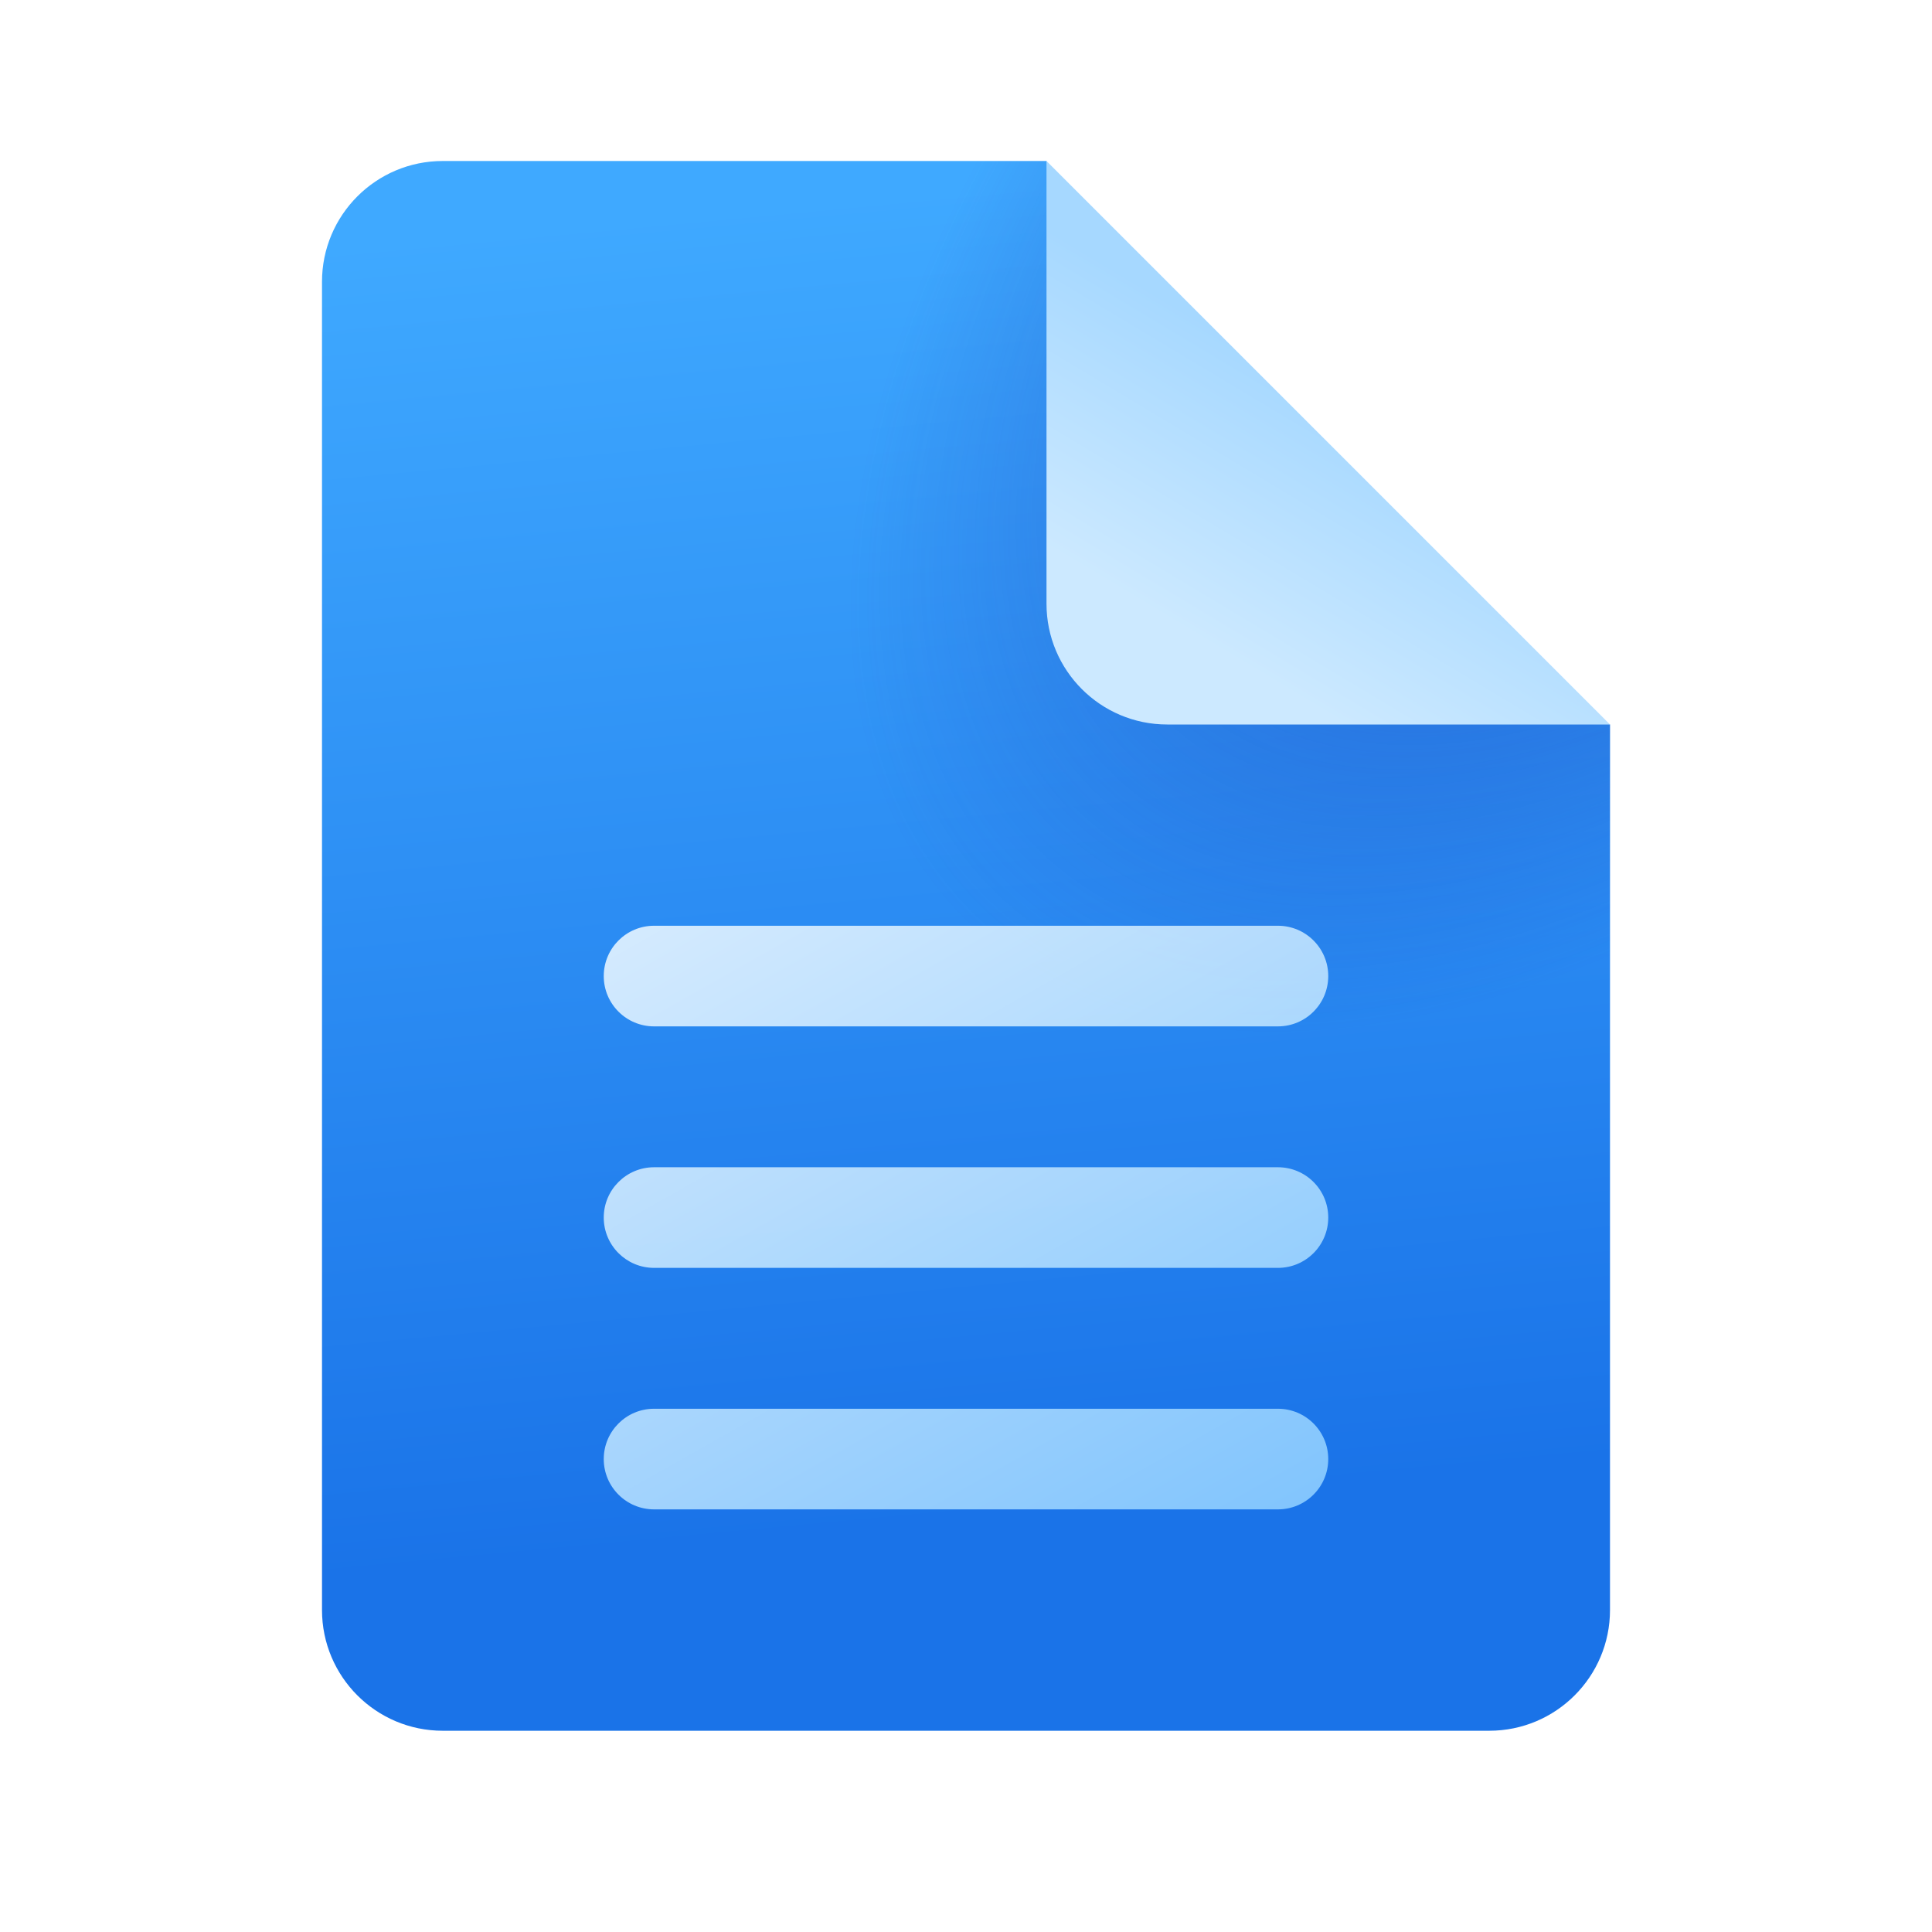
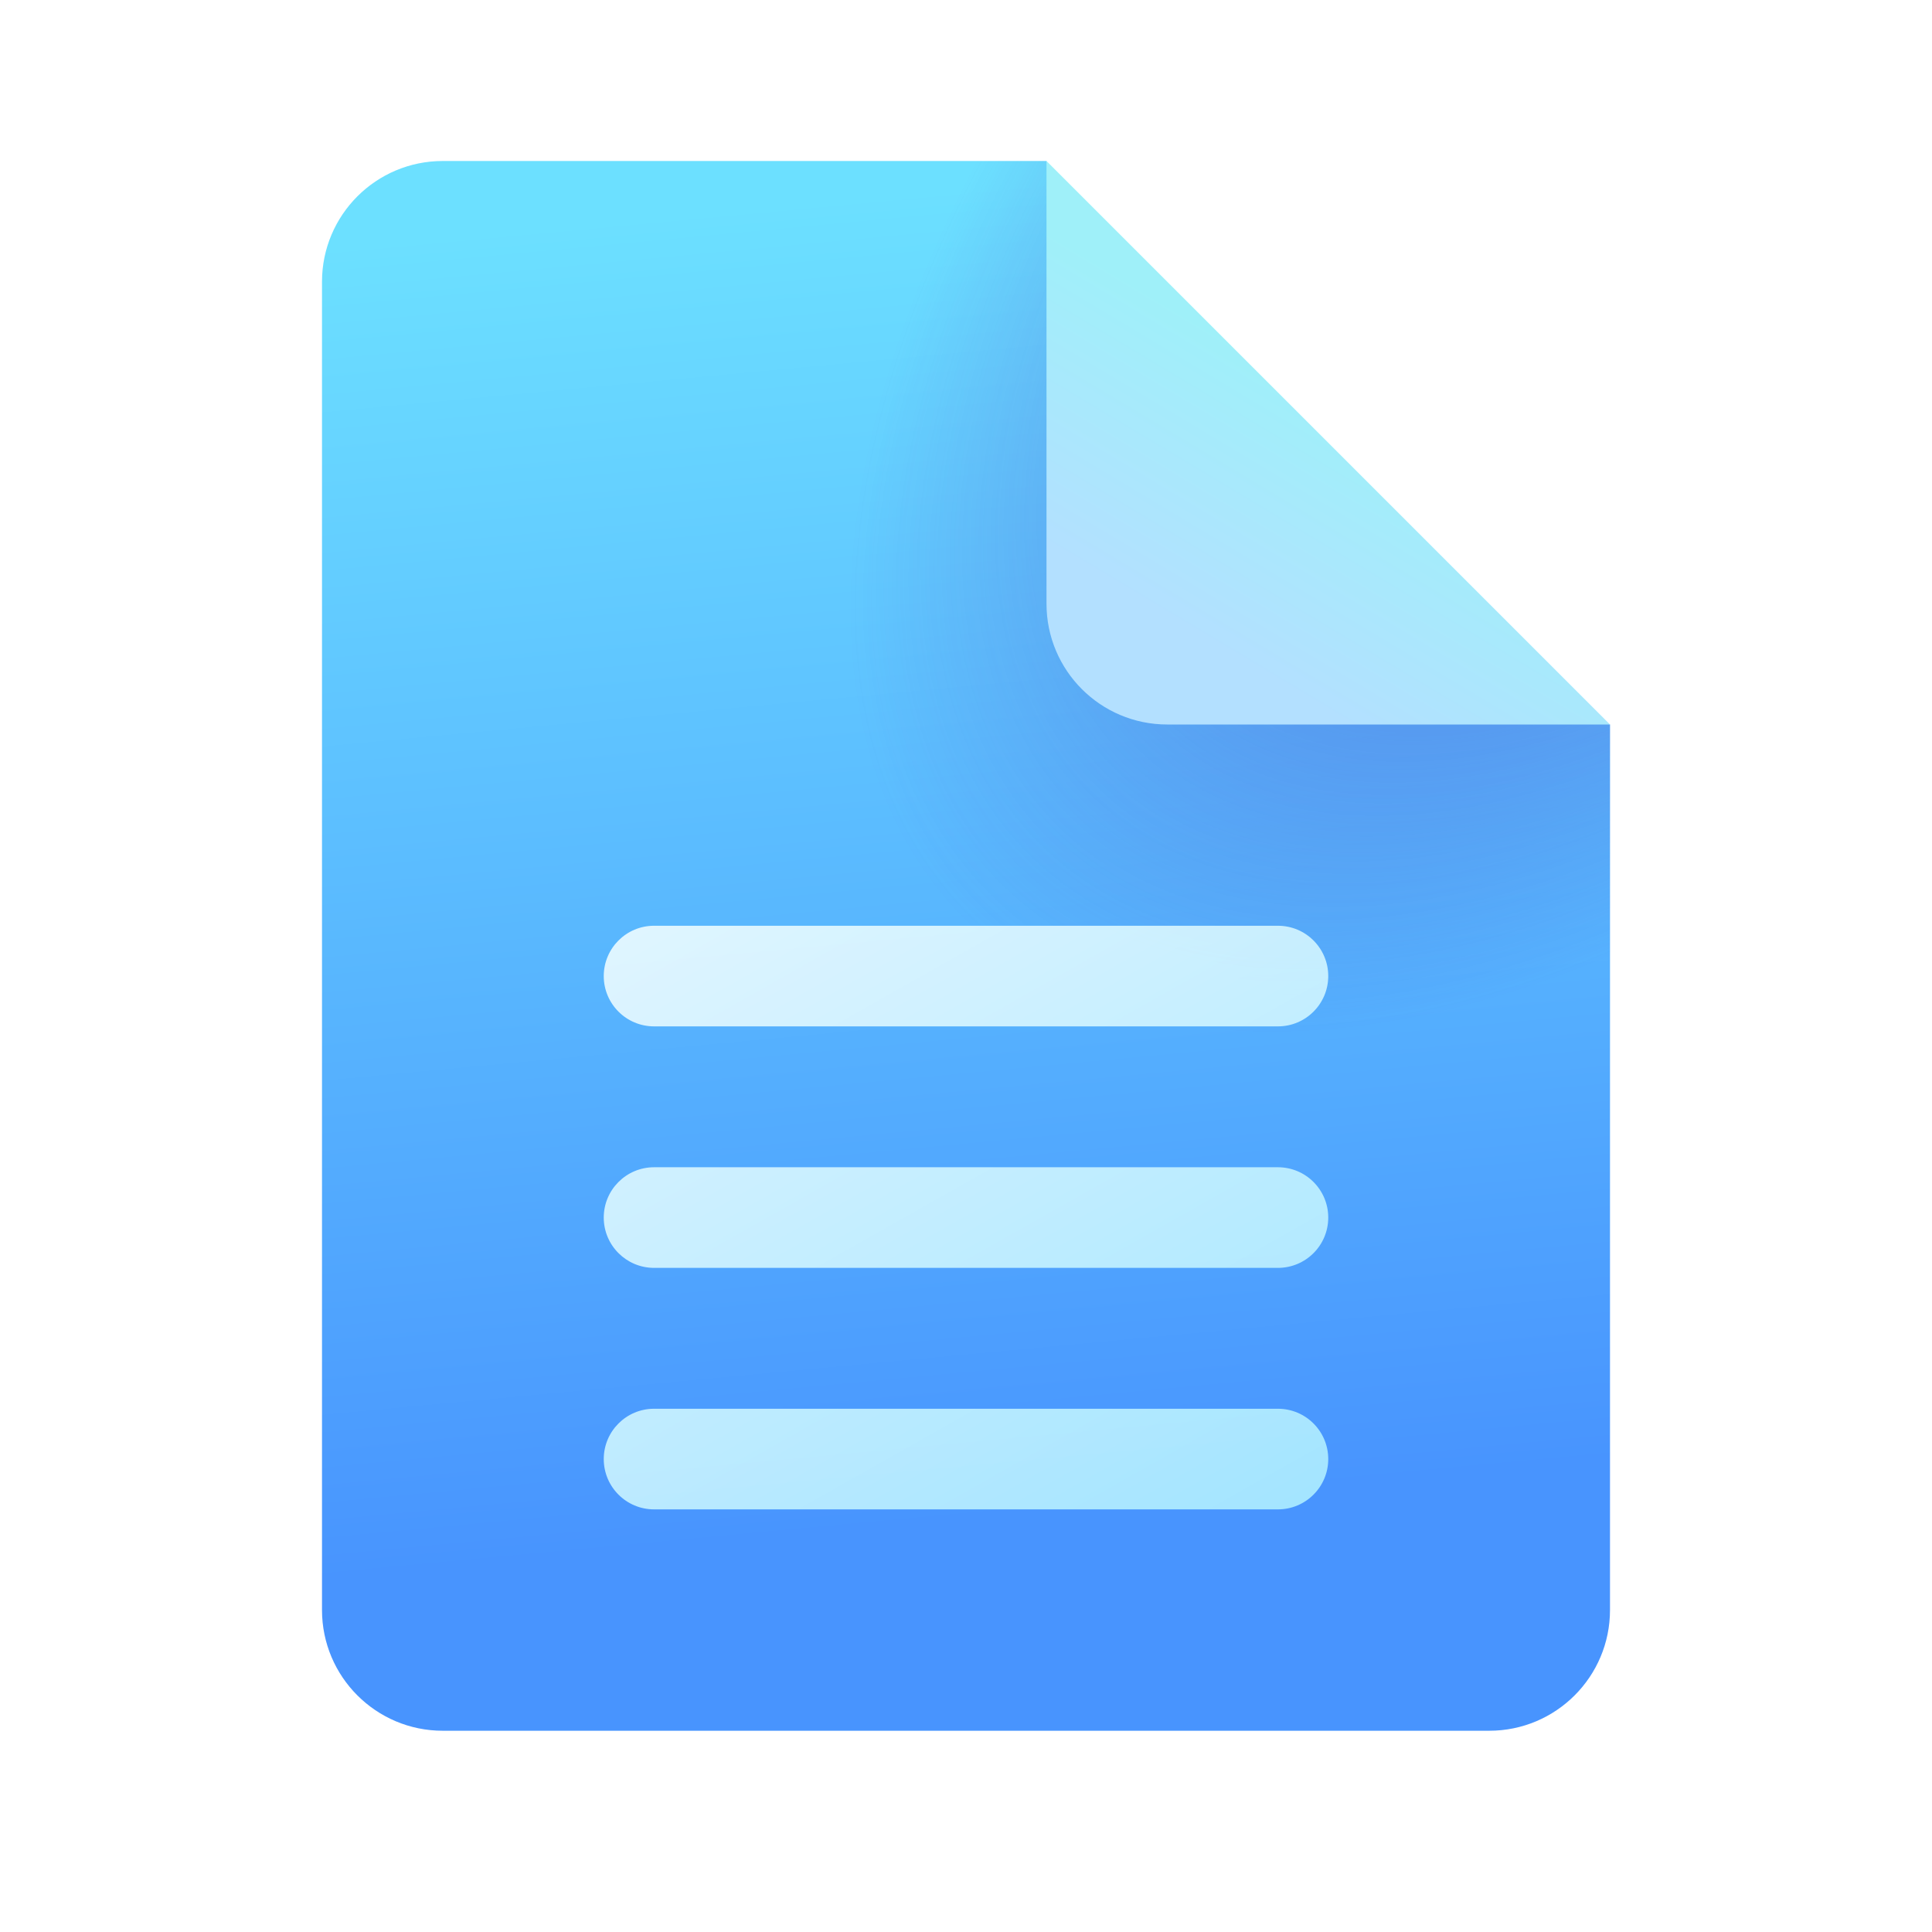
- <svg xmlns="http://www.w3.org/2000/svg" width="48" height="48" viewBox="0 0 48 48">
+ <svg xmlns="http://www.w3.org/2000/svg" width="32" height="32" viewBox="0 0 48 48">
  <g fill="none">
    <path fill="url(#fluentColorDocumentText480)" d="M11 43h26a3 3 0 0 0 3-3V18l-10-4l-4-10H11a3 3 0 0 0-3 3v33a3 3 0 0 0 3 3" />
    <path fill="url(#fluentColorDocumentText483)" fill-opacity="0.5" d="M11 43h26a3 3 0 0 0 3-3V18l-10-4l-4-10H11a3 3 0 0 0-3 3v33a3 3 0 0 0 3 3" />
    <path fill="url(#fluentColorDocumentText481)" d="M26 15V4l14 14H29a3 3 0 0 1-3-3" />
    <path fill="url(#fluentColorDocumentText482)" fill-opacity="0.9" d="M16.25 23a1.25 1.25 0 1 0 0 2.5h15.5a1.25 1.25 0 1 0 0-2.5zM15 30.25c0-.69.56-1.25 1.25-1.25h15.5a1.25 1.25 0 1 1 0 2.5h-15.5c-.69 0-1.25-.56-1.25-1.25M16.25 35a1.25 1.25 0 1 0 0 2.5h15.5a1.25 1.25 0 1 0 0-2.5z" />
    <defs>
      <linearGradient id="fluentColorDocumentText480" x1="30.4" x2="33.484" y1="4" y2="36.911" gradientUnits="userSpaceOnUse">
-         <stop stop-color="#3FA9FF" />
-         <stop offset="1" stop-color="#1A73E8" />
+         <stop stop-color="#6ce0ff" />
+         <stop offset="1" stop-color="#4894fe" />
      </linearGradient>
      <linearGradient id="fluentColorDocumentText481" x1="32.977" x2="29.477" y1="9.833" y2="15.667" gradientUnits="userSpaceOnUse">
-         <stop stop-color="#A6D8FF" />
-         <stop offset="1" stop-color="#CCE9FF" />
+         <stop stop-color="#9ff0f9" />
+         <stop offset="1" stop-color="#b3e0ff" />
      </linearGradient>
      <linearGradient id="fluentColorDocumentText482" x1="33" x2="17.47" y1="43.3" y2="15.805" gradientUnits="userSpaceOnUse">
-         <stop stop-color="#75C3FF" />
-         <stop offset="1" stop-color="#ffffff" />
+         <stop stop-color="#9deaff" />
+         <stop offset="1" stop-color="#fff" />
      </linearGradient>
      <radialGradient id="fluentColorDocumentText483" cx="0" cy="0" r="1" gradientTransform="matrix(-17.33333 17.73237 -10.47911 -10.24329 41.333 5.219)" gradientUnits="userSpaceOnUse">
-         <stop offset=".362" stop-color="#1A3EB8" />
-         <stop offset="1" stop-color="#1A3EB8" stop-opacity="0" />
+         <stop offset=".362" stop-color="#4a43cb" />
+         <stop offset="1" stop-color="#4a43cb" stop-opacity="0" />
      </radialGradient>
    </defs>
  </g>
</svg>
